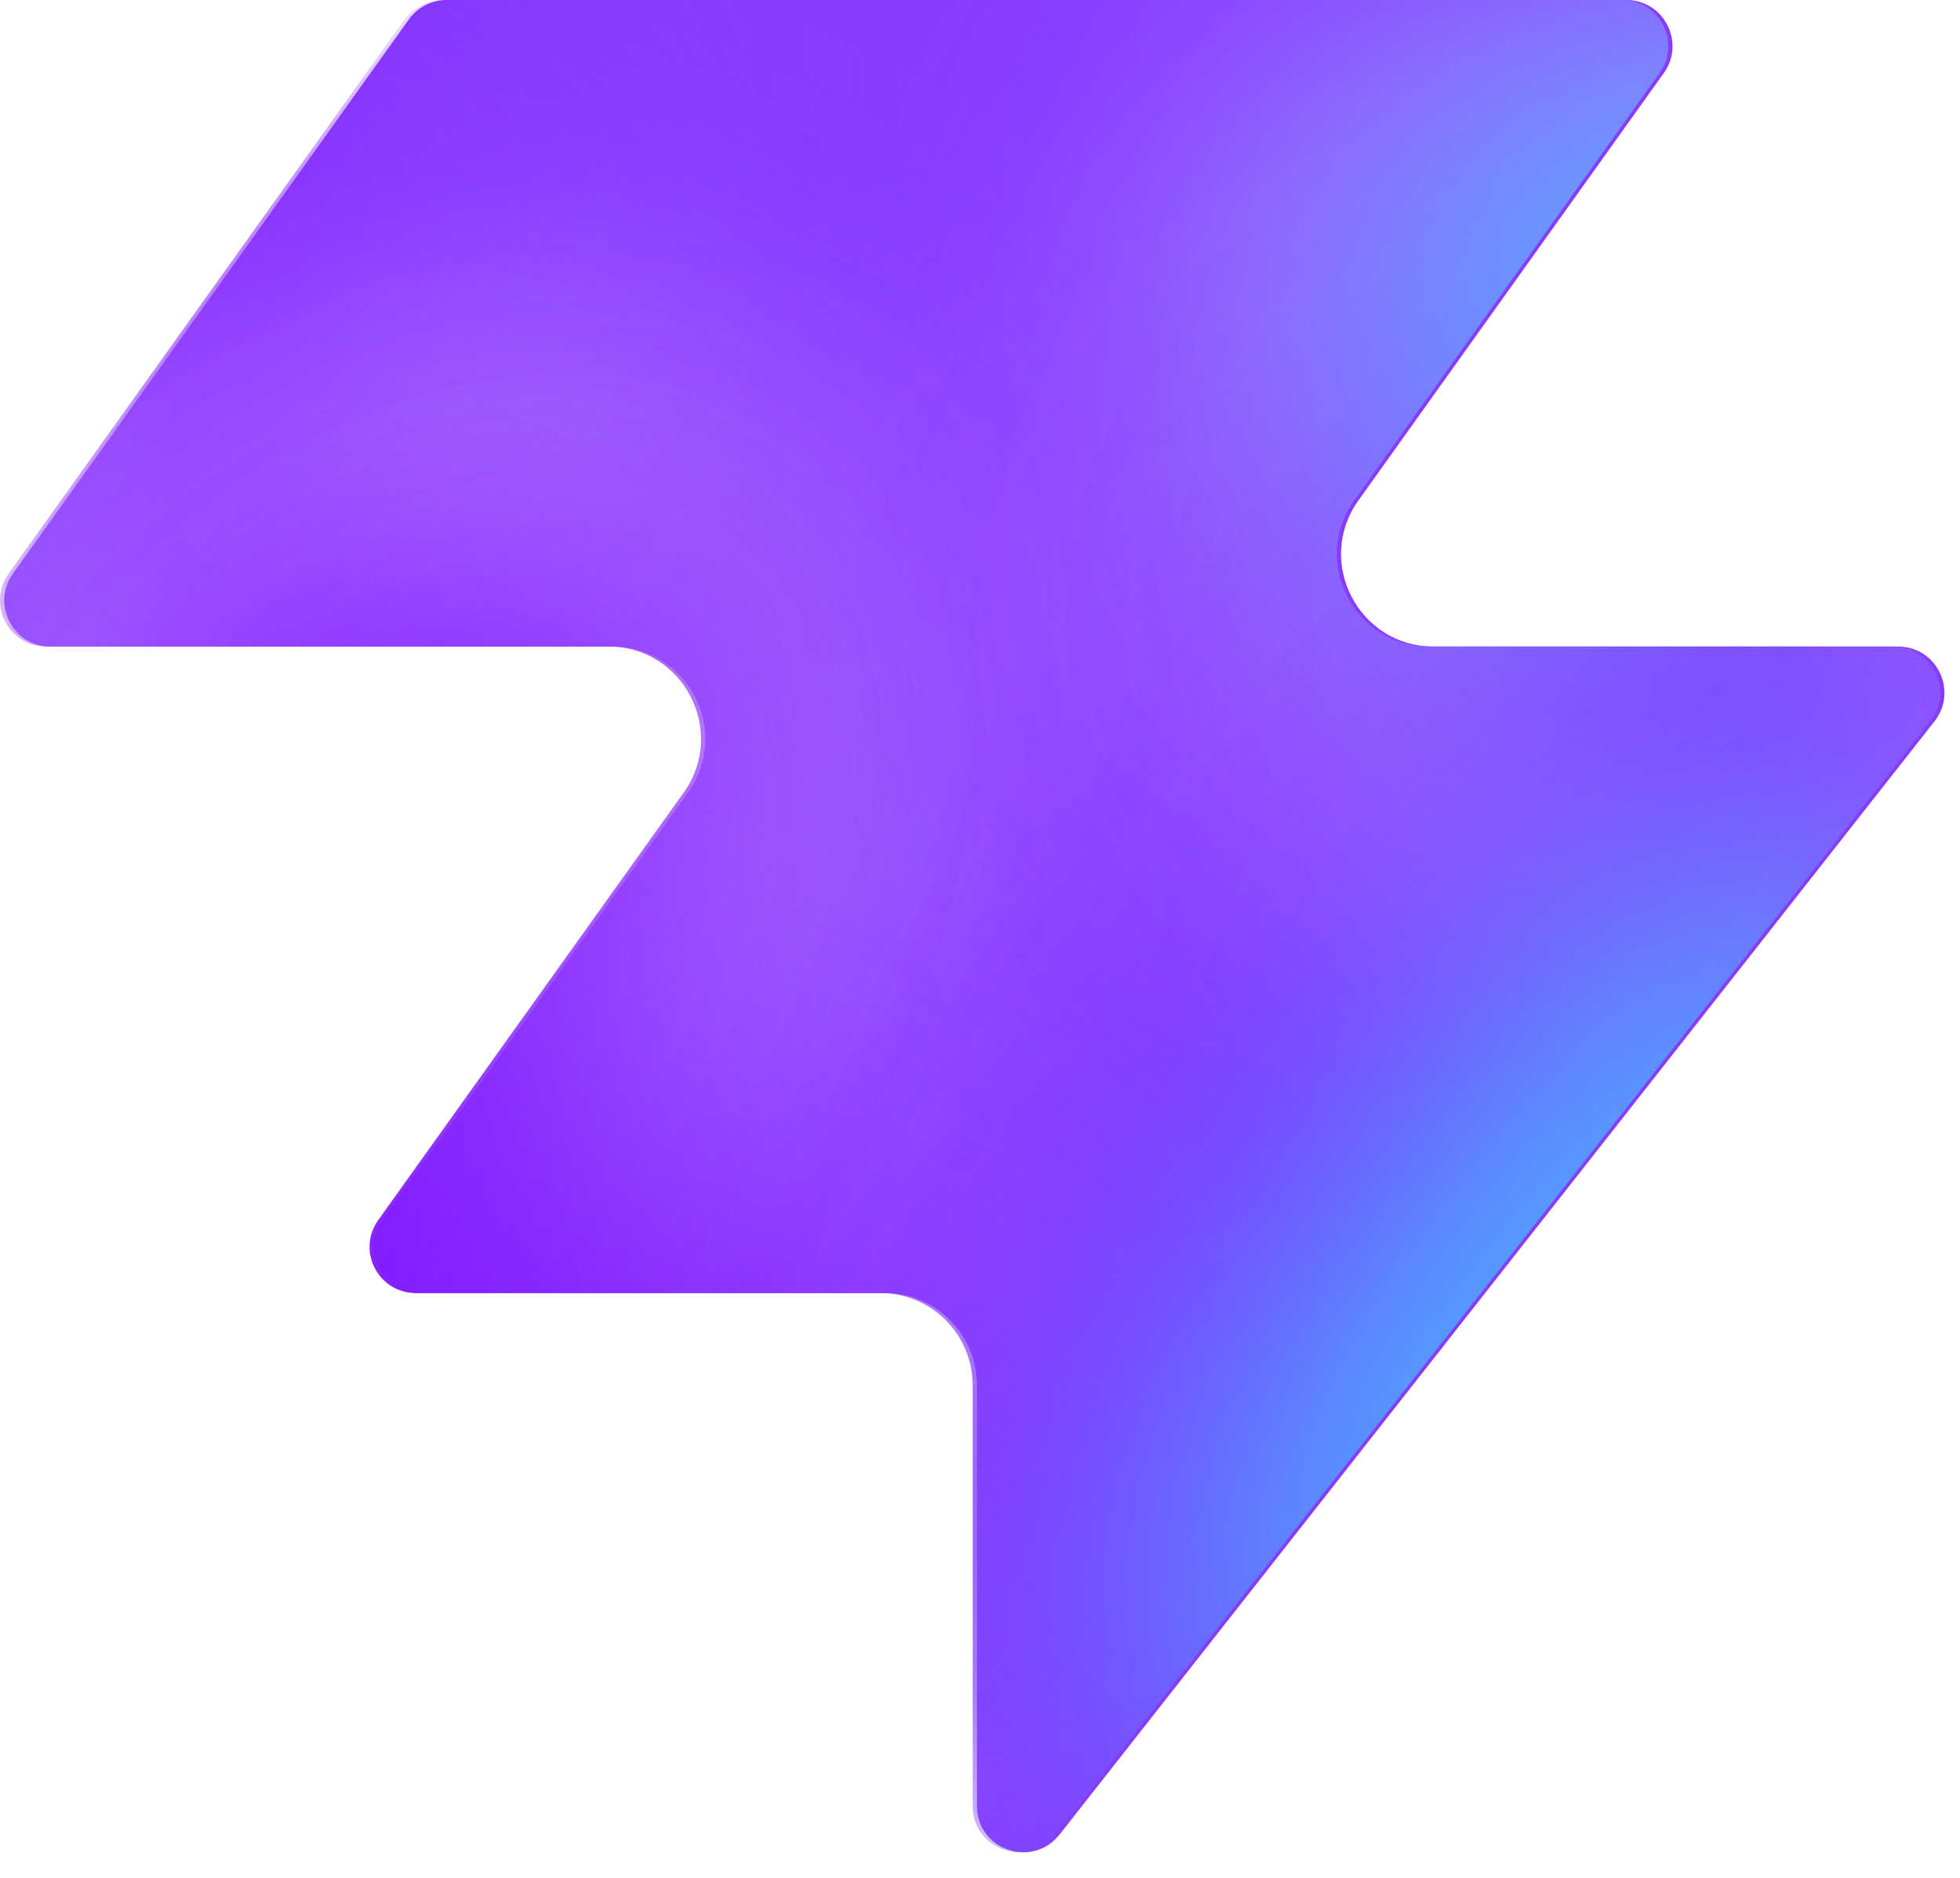
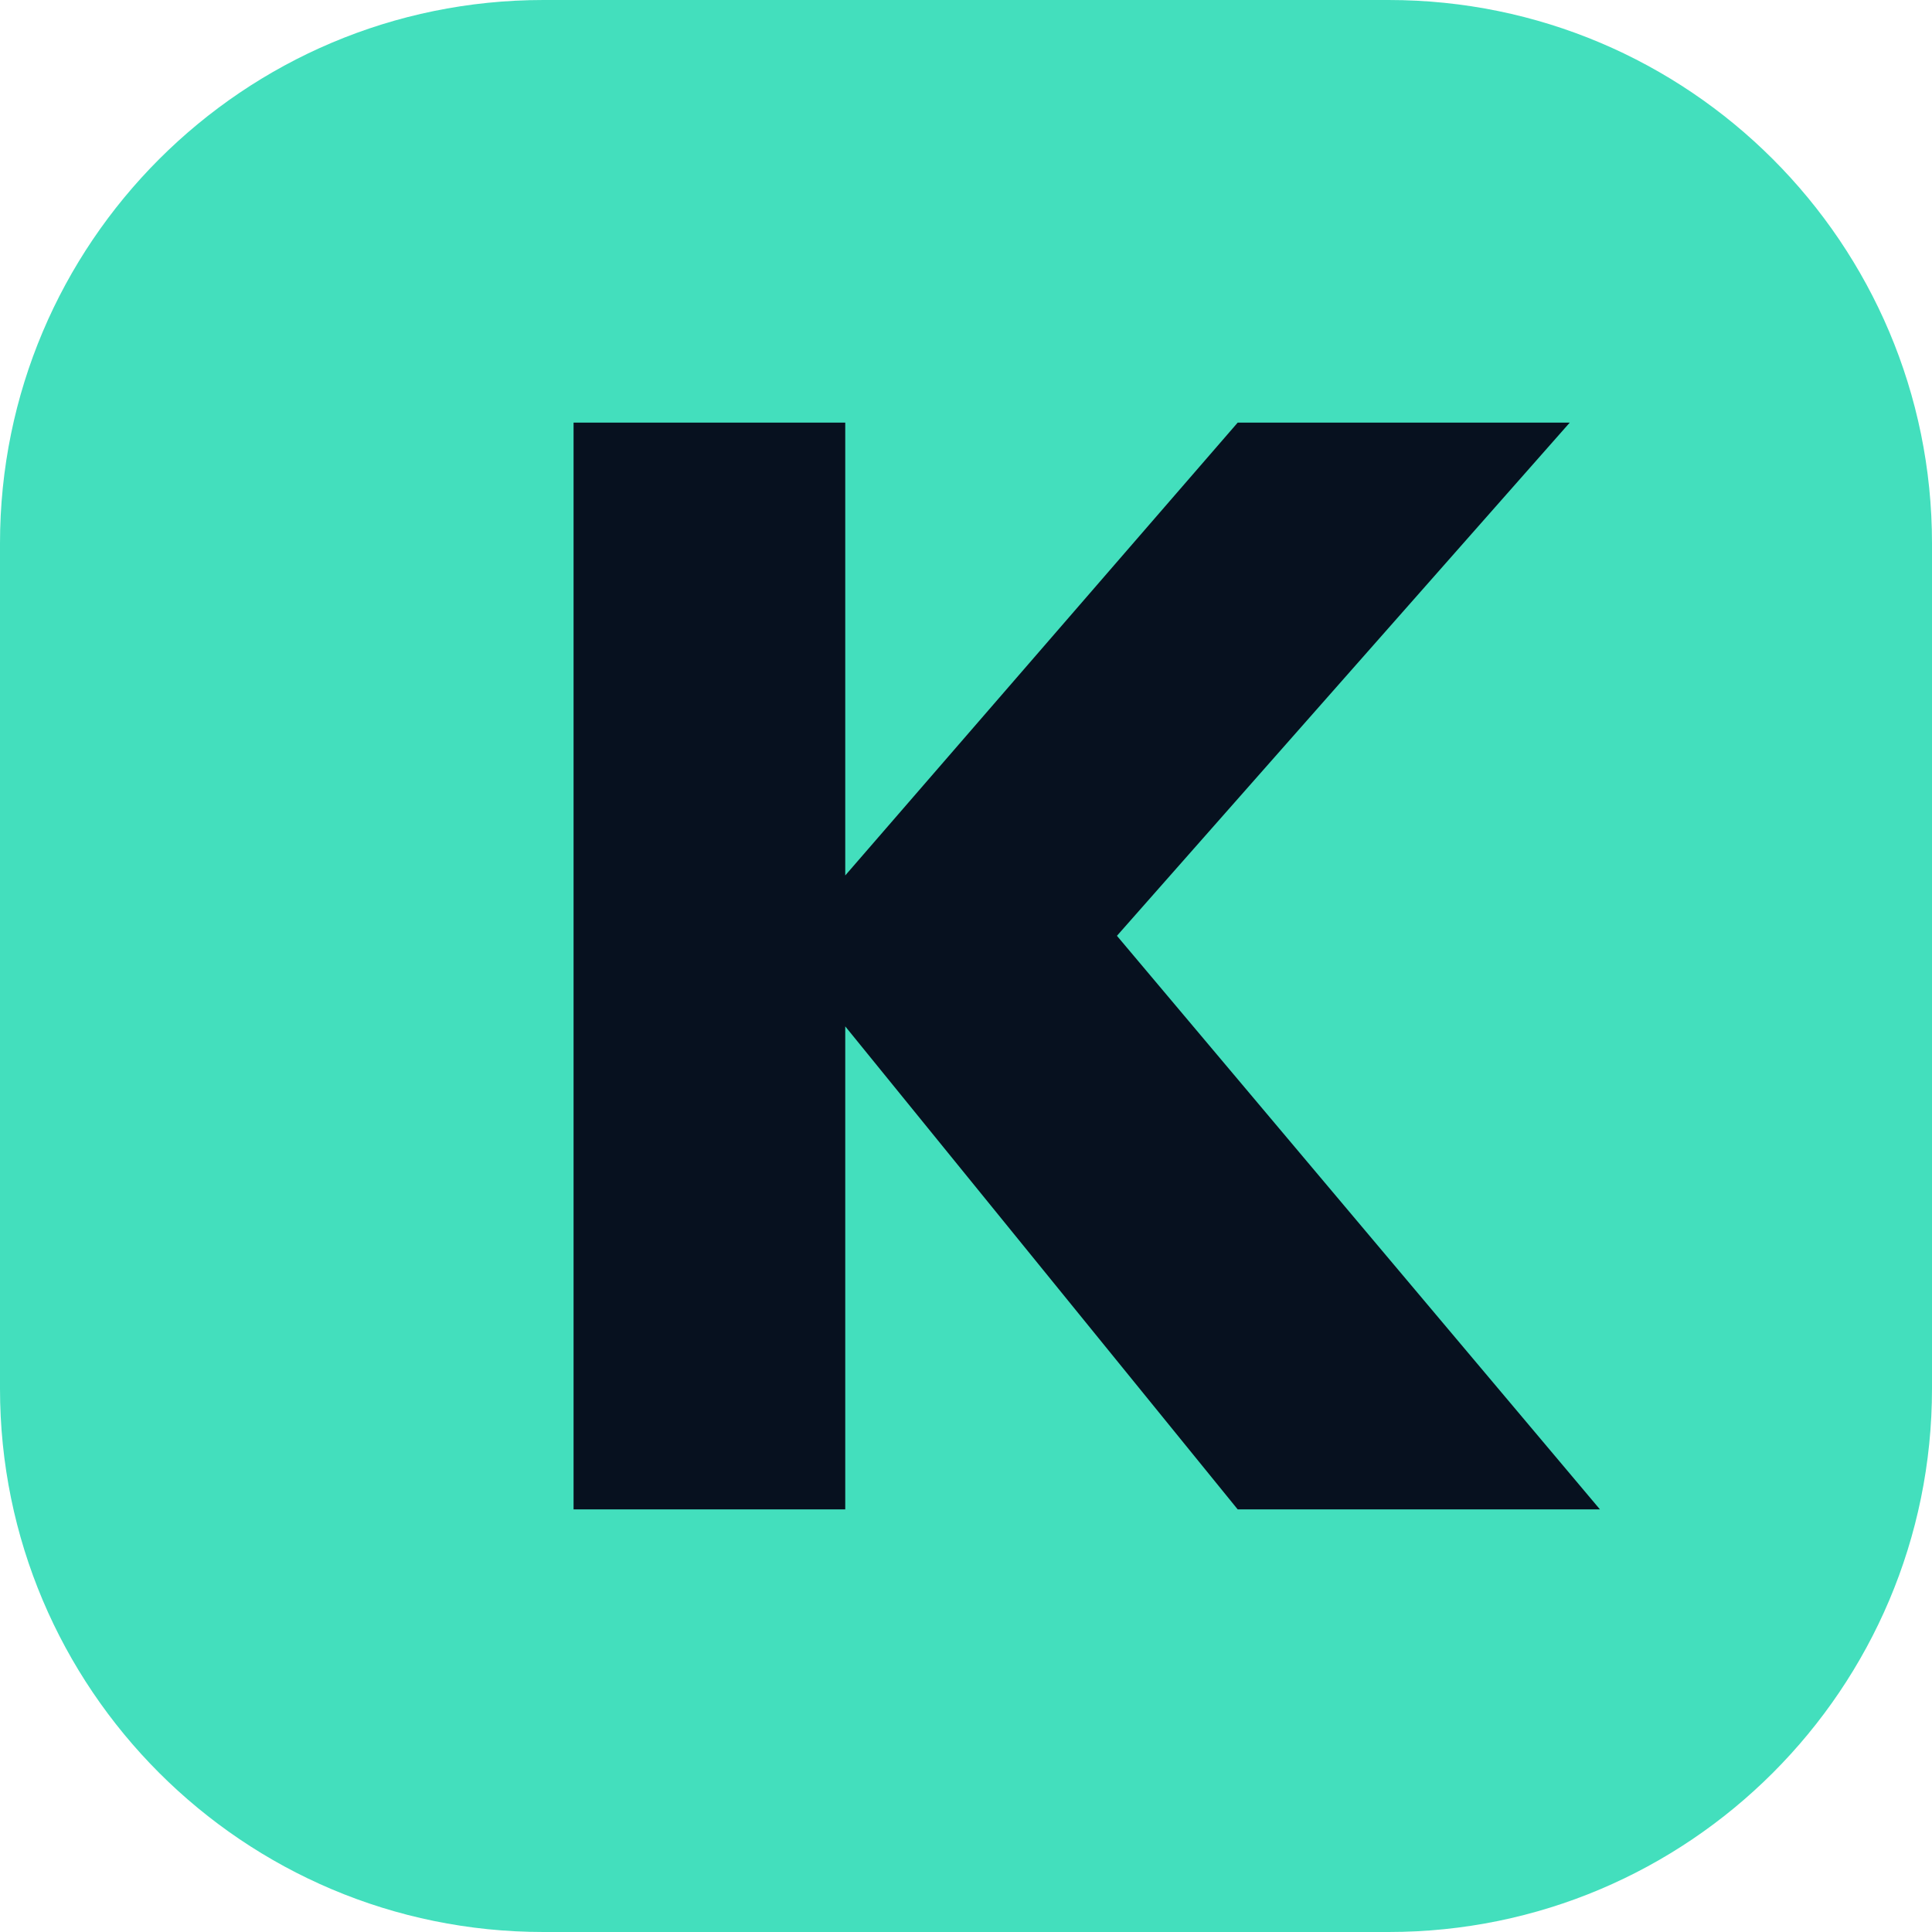
- <svg xmlns="http://www.w3.org/2000/svg" width="48" height="46" fill="none" viewBox="0 0 48 46">
-   <path fill="#863bff" d="M25.946 44.938c-.664.845-2.021.375-2.021-.698V33.937a2.26 2.26 0 0 0-2.262-2.262H10.287c-.92 0-1.456-1.04-.92-1.788l7.48-10.471c1.07-1.497 0-3.578-1.842-3.578H1.237c-.92 0-1.456-1.04-.92-1.788L10.013.474c.214-.297.556-.474.92-.474h28.894c.92 0 1.456 1.04.92 1.788l-7.48 10.471c-1.07 1.498 0 3.579 1.842 3.579h11.377c.943 0 1.473 1.088.89 1.83L25.947 44.94z" style="fill:#863bff;fill:color(display-p3 .525 .23 1);fill-opacity:1" />
-   <mask id="a" width="48" height="46" x="0" y="0" maskUnits="userSpaceOnUse" style="mask-type:alpha">
-     <path fill="#000" d="M25.842 44.938c-.664.844-2.021.375-2.021-.698V33.937a2.26 2.26 0 0 0-2.262-2.262H10.183c-.92 0-1.456-1.04-.92-1.788l7.48-10.471c1.07-1.498 0-3.579-1.842-3.579H1.133c-.92 0-1.456-1.04-.92-1.787L9.91.473c.214-.297.556-.474.92-.474h28.894c.92 0 1.456 1.04.92 1.788l-7.48 10.471c-1.07 1.498 0 3.578 1.842 3.578h11.377c.943 0 1.473 1.088.89 1.832L25.843 44.94z" style="fill:#000;fill-opacity:1" />
-   </mask>
-   <g mask="url(#a)">
-     <g filter="url(#b)">
-       <ellipse cx="5.508" cy="14.704" fill="#ede6ff" rx="5.508" ry="14.704" style="fill:#ede6ff;fill:color(display-p3 .927 .903 1);fill-opacity:1" transform="matrix(.00324 1 1 -.00324 -4.47 31.516)" />
-     </g>
-     <g filter="url(#c)">
-       <ellipse cx="10.399" cy="29.851" fill="#ede6ff" rx="10.399" ry="29.851" style="fill:#ede6ff;fill:color(display-p3 .927 .903 1);fill-opacity:1" transform="matrix(.00324 1 1 -.00324 -39.328 7.883)" />
-     </g>
-     <g filter="url(#d)">
-       <ellipse cx="5.508" cy="30.487" fill="#7e14ff" rx="5.508" ry="30.487" style="fill:#7e14ff;fill:color(display-p3 .492 .077 1);fill-opacity:1" transform="rotate(89.814 -25.913 -14.639)scale(1 -1)" />
-     </g>
-     <g filter="url(#e)">
-       <ellipse cx="5.508" cy="30.599" fill="#7e14ff" rx="5.508" ry="30.599" style="fill:#7e14ff;fill:color(display-p3 .492 .077 1);fill-opacity:1" transform="rotate(89.814 -32.644 -3.334)scale(1 -1)" />
-     </g>
-     <g filter="url(#f)">
-       <ellipse cx="5.508" cy="30.599" fill="#7e14ff" rx="5.508" ry="30.599" style="fill:#7e14ff;fill:color(display-p3 .492 .077 1);fill-opacity:1" transform="matrix(.00324 1 1 -.00324 -34.34 30.47)" />
-     </g>
-     <g filter="url(#g)">
-       <ellipse cx="14.072" cy="22.078" fill="#ede6ff" rx="14.072" ry="22.078" style="fill:#ede6ff;fill:color(display-p3 .927 .903 1);fill-opacity:1" transform="rotate(93.35 24.506 48.493)scale(-1 1)" />
-     </g>
-     <g filter="url(#h)">
-       <ellipse cx="3.47" cy="21.501" fill="#7e14ff" rx="3.47" ry="21.501" style="fill:#7e14ff;fill:color(display-p3 .492 .077 1);fill-opacity:1" transform="rotate(89.009 28.708 47.59)scale(-1 1)" />
-     </g>
-     <g filter="url(#i)">
-       <ellipse cx="3.47" cy="21.501" fill="#7e14ff" rx="3.47" ry="21.501" style="fill:#7e14ff;fill:color(display-p3 .492 .077 1);fill-opacity:1" transform="rotate(89.009 28.708 47.59)scale(-1 1)" />
-     </g>
-     <g filter="url(#j)">
-       <ellipse cx=".387" cy="8.972" fill="#7e14ff" rx="4.407" ry="29.108" style="fill:#7e14ff;fill:color(display-p3 .492 .077 1);fill-opacity:1" transform="rotate(39.51 .387 8.972)" />
-     </g>
-     <g filter="url(#k)">
-       <ellipse cx="47.523" cy="-6.092" fill="#7e14ff" rx="4.407" ry="29.108" style="fill:#7e14ff;fill:color(display-p3 .492 .077 1);fill-opacity:1" transform="rotate(37.892 47.523 -6.092)" />
-     </g>
-     <g filter="url(#l)">
-       <ellipse cx="41.412" cy="6.333" fill="#47bfff" rx="5.971" ry="9.665" style="fill:#47bfff;fill:color(display-p3 .28 .748 1);fill-opacity:1" transform="rotate(37.892 41.412 6.333)" />
-     </g>
-     <g filter="url(#m)">
-       <ellipse cx="-1.879" cy="38.332" fill="#7e14ff" rx="4.407" ry="29.108" style="fill:#7e14ff;fill:color(display-p3 .492 .077 1);fill-opacity:1" transform="rotate(37.892 -1.88 38.332)" />
-     </g>
-     <g filter="url(#n)">
-       <ellipse cx="-1.879" cy="38.332" fill="#7e14ff" rx="4.407" ry="29.108" style="fill:#7e14ff;fill:color(display-p3 .492 .077 1);fill-opacity:1" transform="rotate(37.892 -1.88 38.332)" />
-     </g>
-     <g filter="url(#o)">
-       <ellipse cx="35.651" cy="29.907" fill="#7e14ff" rx="4.407" ry="29.108" style="fill:#7e14ff;fill:color(display-p3 .492 .077 1);fill-opacity:1" transform="rotate(37.892 35.651 29.907)" />
-     </g>
-     <g filter="url(#p)">
-       <ellipse cx="38.418" cy="32.4" fill="#47bfff" rx="5.971" ry="15.297" style="fill:#47bfff;fill:color(display-p3 .28 .748 1);fill-opacity:1" transform="rotate(37.892 38.418 32.4)" />
-     </g>
-   </g>
-   <defs>
-     <filter id="b" width="60.045" height="41.654" x="-19.77" y="16.149" color-interpolation-filters="sRGB" filterUnits="userSpaceOnUse">
-       <feFlood flood-opacity="0" result="BackgroundImageFix" />
-       <feBlend in="SourceGraphic" in2="BackgroundImageFix" result="shape" />
-       <feGaussianBlur result="effect1_foregroundBlur_2002_17158" stdDeviation="7.659" />
-     </filter>
-     <filter id="c" width="90.34" height="51.437" x="-54.613" y="-7.533" color-interpolation-filters="sRGB" filterUnits="userSpaceOnUse">
-       <feFlood flood-opacity="0" result="BackgroundImageFix" />
-       <feBlend in="SourceGraphic" in2="BackgroundImageFix" result="shape" />
-       <feGaussianBlur result="effect1_foregroundBlur_2002_17158" stdDeviation="7.659" />
-     </filter>
-     <filter id="d" width="79.355" height="29.4" x="-49.64" y="2.03" color-interpolation-filters="sRGB" filterUnits="userSpaceOnUse">
-       <feFlood flood-opacity="0" result="BackgroundImageFix" />
-       <feBlend in="SourceGraphic" in2="BackgroundImageFix" result="shape" />
-       <feGaussianBlur result="effect1_foregroundBlur_2002_17158" stdDeviation="4.596" />
-     </filter>
-     <filter id="e" width="79.579" height="29.4" x="-45.045" y="20.029" color-interpolation-filters="sRGB" filterUnits="userSpaceOnUse">
-       <feFlood flood-opacity="0" result="BackgroundImageFix" />
-       <feBlend in="SourceGraphic" in2="BackgroundImageFix" result="shape" />
-       <feGaussianBlur result="effect1_foregroundBlur_2002_17158" stdDeviation="4.596" />
-     </filter>
-     <filter id="f" width="79.579" height="29.4" x="-43.513" y="21.178" color-interpolation-filters="sRGB" filterUnits="userSpaceOnUse">
-       <feFlood flood-opacity="0" result="BackgroundImageFix" />
-       <feBlend in="SourceGraphic" in2="BackgroundImageFix" result="shape" />
-       <feGaussianBlur result="effect1_foregroundBlur_2002_17158" stdDeviation="4.596" />
-     </filter>
-     <filter id="g" width="74.749" height="58.852" x="15.756" y="-17.901" color-interpolation-filters="sRGB" filterUnits="userSpaceOnUse">
-       <feFlood flood-opacity="0" result="BackgroundImageFix" />
-       <feBlend in="SourceGraphic" in2="BackgroundImageFix" result="shape" />
-       <feGaussianBlur result="effect1_foregroundBlur_2002_17158" stdDeviation="7.659" />
-     </filter>
-     <filter id="h" width="61.377" height="25.362" x="23.548" y="2.284" color-interpolation-filters="sRGB" filterUnits="userSpaceOnUse">
-       <feFlood flood-opacity="0" result="BackgroundImageFix" />
-       <feBlend in="SourceGraphic" in2="BackgroundImageFix" result="shape" />
-       <feGaussianBlur result="effect1_foregroundBlur_2002_17158" stdDeviation="4.596" />
-     </filter>
-     <filter id="i" width="61.377" height="25.362" x="23.548" y="2.284" color-interpolation-filters="sRGB" filterUnits="userSpaceOnUse">
-       <feFlood flood-opacity="0" result="BackgroundImageFix" />
-       <feBlend in="SourceGraphic" in2="BackgroundImageFix" result="shape" />
-       <feGaussianBlur result="effect1_foregroundBlur_2002_17158" stdDeviation="4.596" />
-     </filter>
-     <filter id="j" width="56.045" height="63.649" x="-27.636" y="-22.853" color-interpolation-filters="sRGB" filterUnits="userSpaceOnUse">
-       <feFlood flood-opacity="0" result="BackgroundImageFix" />
-       <feBlend in="SourceGraphic" in2="BackgroundImageFix" result="shape" />
-       <feGaussianBlur result="effect1_foregroundBlur_2002_17158" stdDeviation="4.596" />
-     </filter>
-     <filter id="k" width="54.814" height="64.646" x="20.116" y="-38.415" color-interpolation-filters="sRGB" filterUnits="userSpaceOnUse">
-       <feFlood flood-opacity="0" result="BackgroundImageFix" />
-       <feBlend in="SourceGraphic" in2="BackgroundImageFix" result="shape" />
-       <feGaussianBlur result="effect1_foregroundBlur_2002_17158" stdDeviation="4.596" />
-     </filter>
-     <filter id="l" width="33.541" height="35.313" x="24.641" y="-11.323" color-interpolation-filters="sRGB" filterUnits="userSpaceOnUse">
-       <feFlood flood-opacity="0" result="BackgroundImageFix" />
-       <feBlend in="SourceGraphic" in2="BackgroundImageFix" result="shape" />
-       <feGaussianBlur result="effect1_foregroundBlur_2002_17158" stdDeviation="4.596" />
-     </filter>
-     <filter id="m" width="54.814" height="64.646" x="-29.286" y="6.009" color-interpolation-filters="sRGB" filterUnits="userSpaceOnUse">
-       <feFlood flood-opacity="0" result="BackgroundImageFix" />
-       <feBlend in="SourceGraphic" in2="BackgroundImageFix" result="shape" />
-       <feGaussianBlur result="effect1_foregroundBlur_2002_17158" stdDeviation="4.596" />
-     </filter>
-     <filter id="n" width="54.814" height="64.646" x="-29.286" y="6.009" color-interpolation-filters="sRGB" filterUnits="userSpaceOnUse">
-       <feFlood flood-opacity="0" result="BackgroundImageFix" />
-       <feBlend in="SourceGraphic" in2="BackgroundImageFix" result="shape" />
-       <feGaussianBlur result="effect1_foregroundBlur_2002_17158" stdDeviation="4.596" />
-     </filter>
-     <filter id="o" width="54.814" height="64.646" x="8.244" y="-2.416" color-interpolation-filters="sRGB" filterUnits="userSpaceOnUse">
-       <feFlood flood-opacity="0" result="BackgroundImageFix" />
-       <feBlend in="SourceGraphic" in2="BackgroundImageFix" result="shape" />
-       <feGaussianBlur result="effect1_foregroundBlur_2002_17158" stdDeviation="4.596" />
-     </filter>
-     <filter id="p" width="39.409" height="43.623" x="18.713" y="10.588" color-interpolation-filters="sRGB" filterUnits="userSpaceOnUse">
-       <feFlood flood-opacity="0" result="BackgroundImageFix" />
-       <feBlend in="SourceGraphic" in2="BackgroundImageFix" result="shape" />
-       <feGaussianBlur result="effect1_foregroundBlur_2002_17158" stdDeviation="4.596" />
-     </filter>
-   </defs>
+ <svg xmlns="http://www.w3.org/2000/svg" viewBox="0 0 64 64">
+   <rect width="64" height="64" rx="18" fill="#43dfbd" />
+   <path d="M19 14h9v15l13-15h11L37 31l16 19H41L28 34v16h-9z" fill="#07111f" />
</svg>
